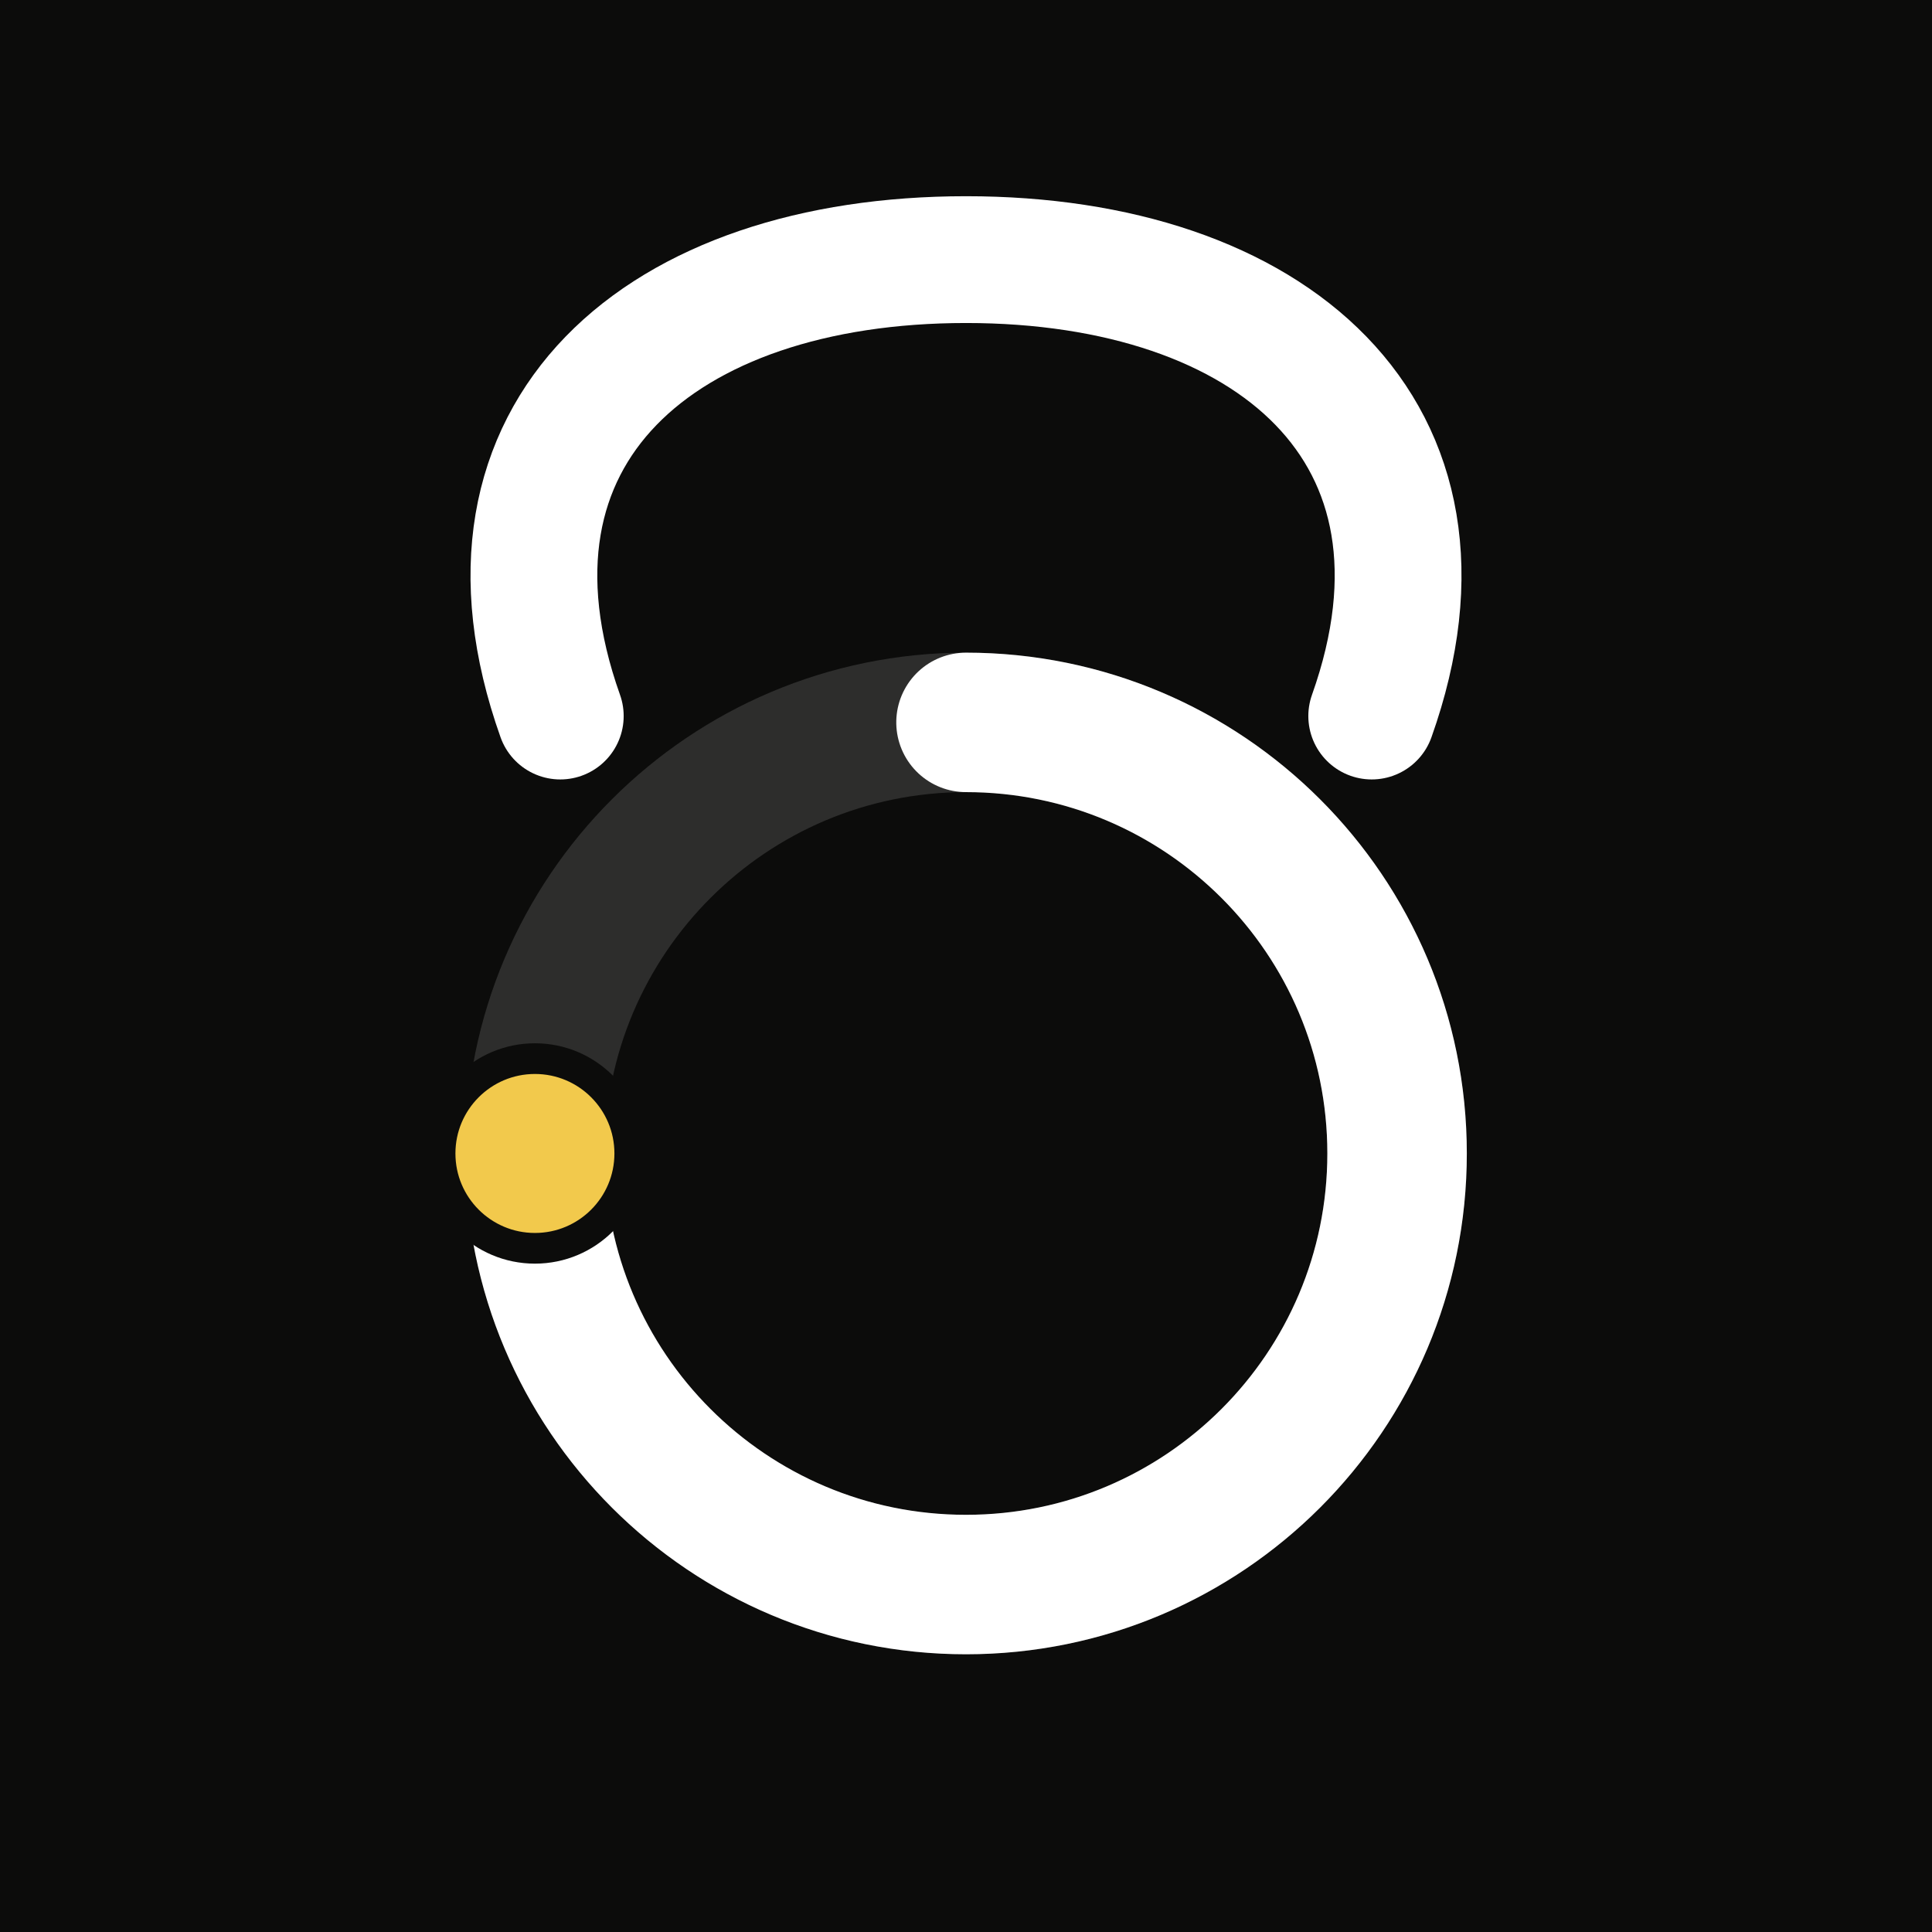
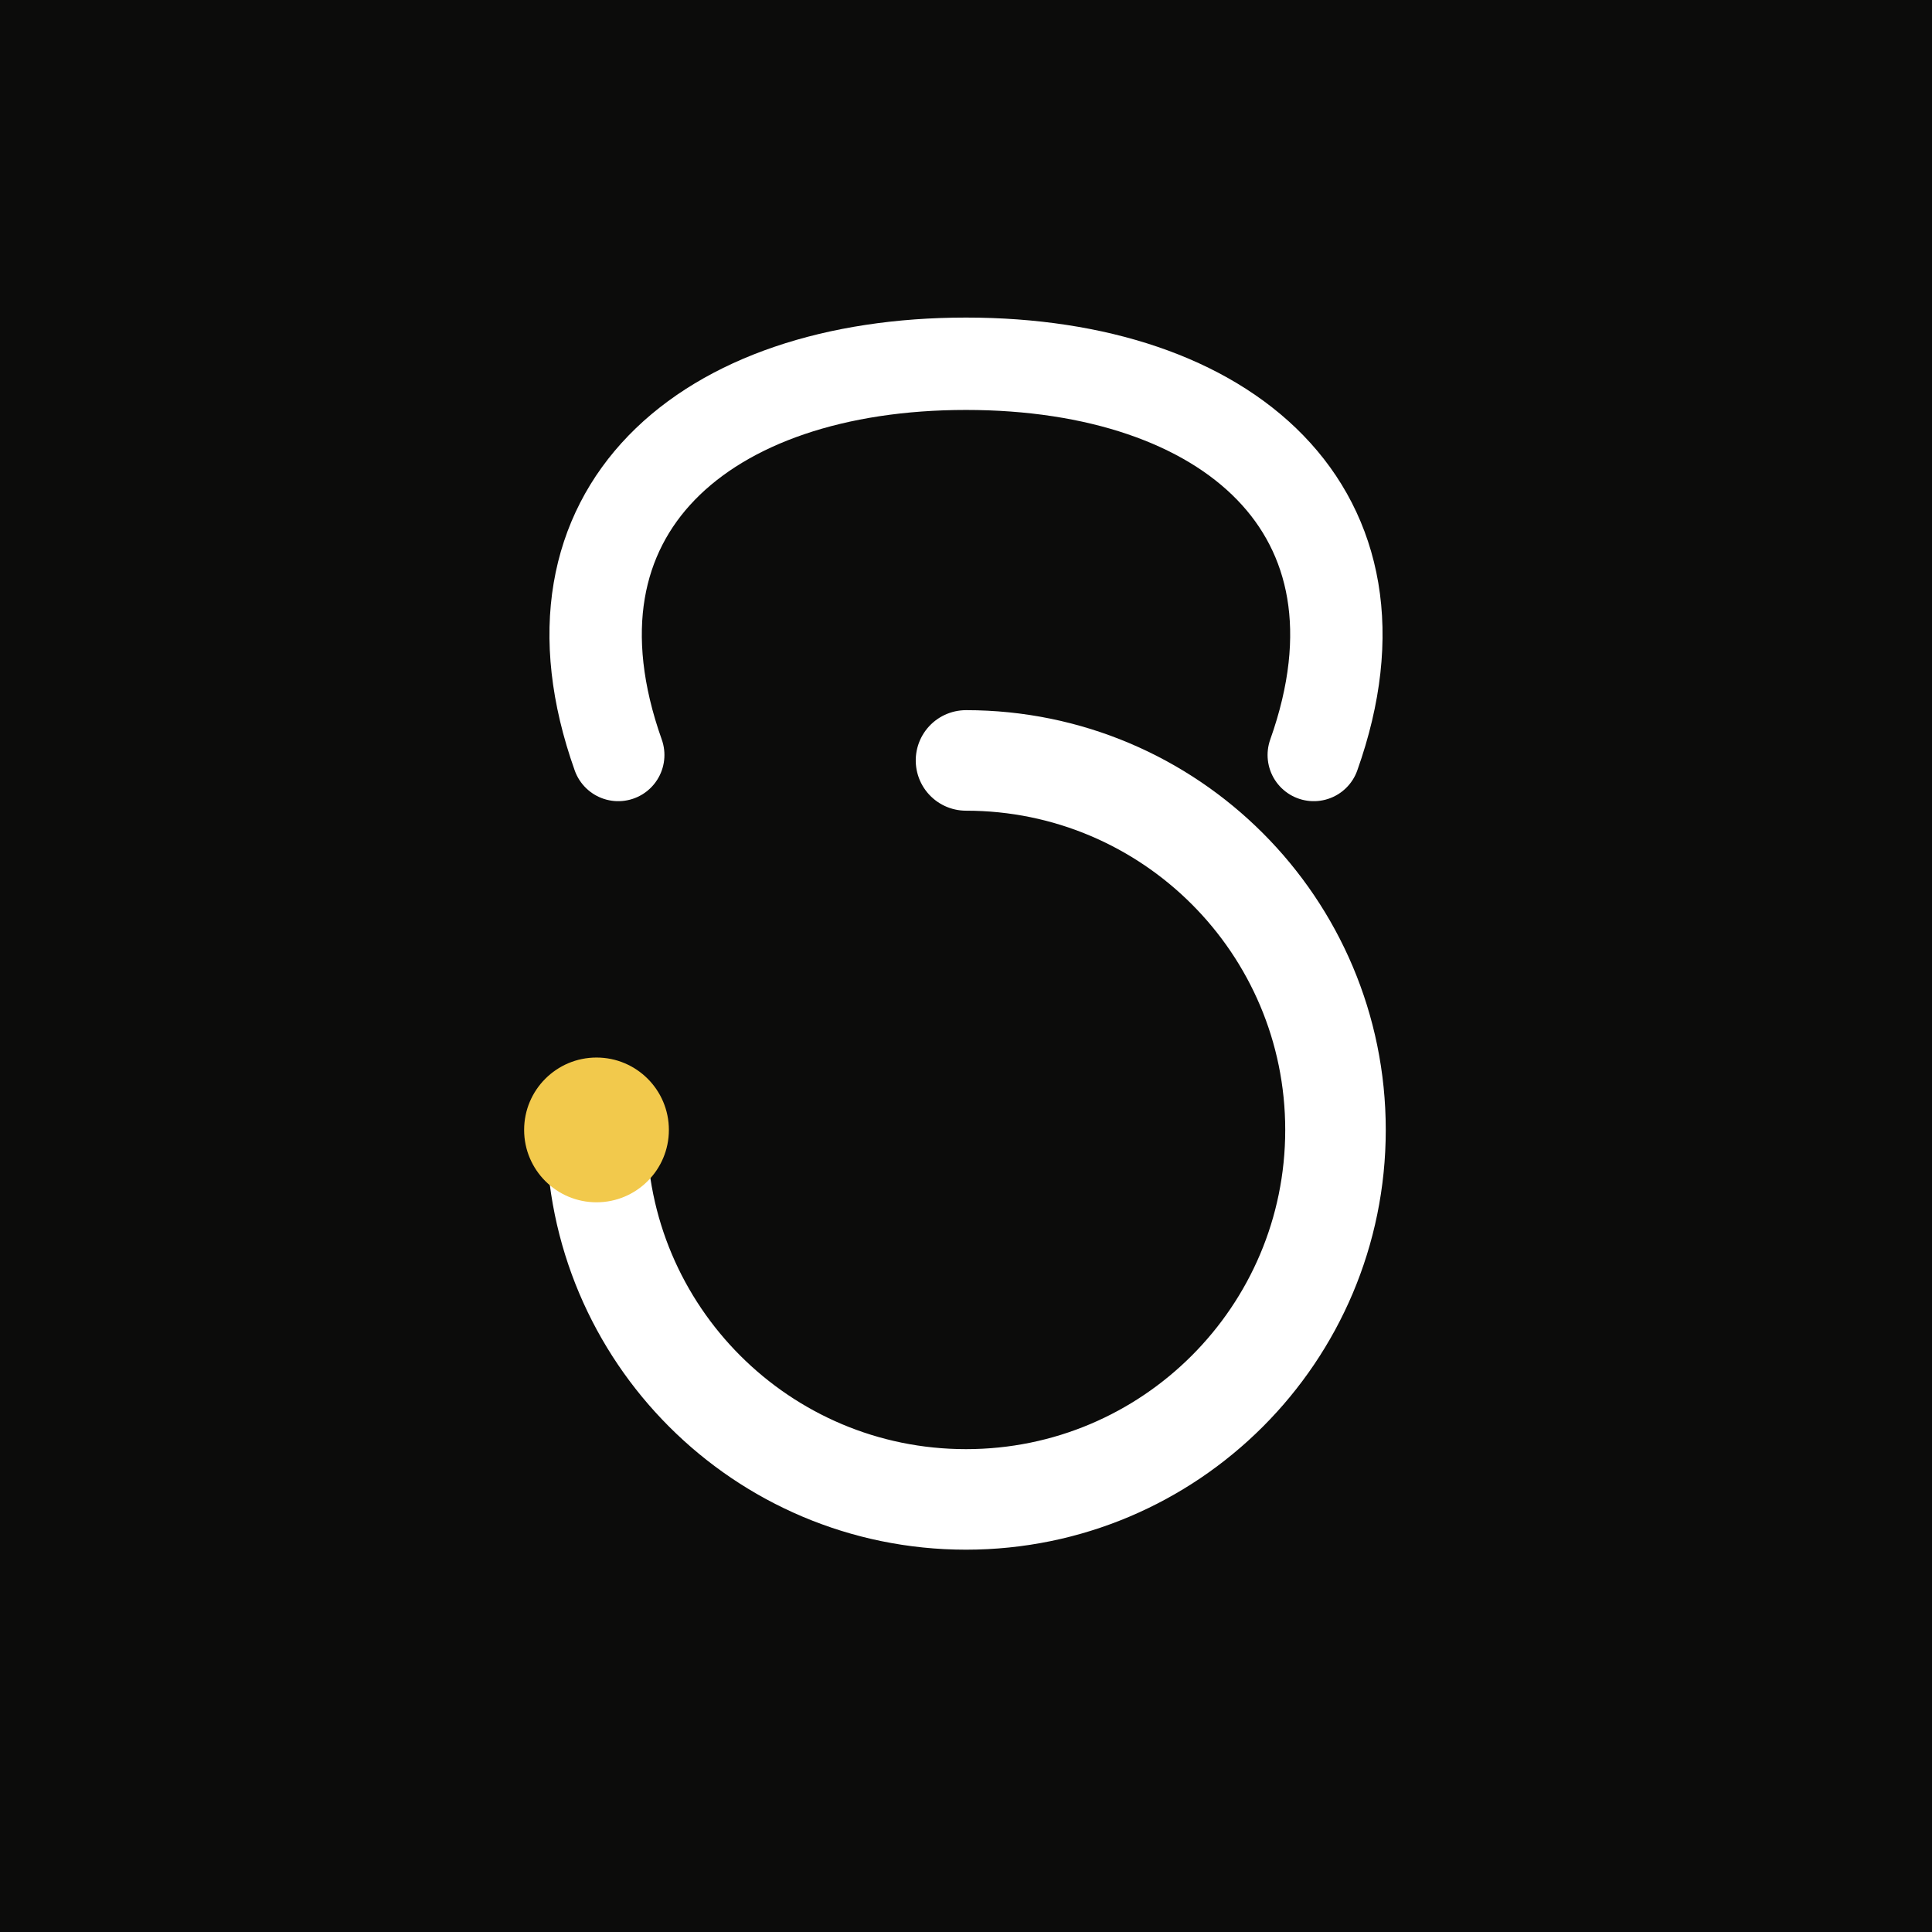
<svg xmlns="http://www.w3.org/2000/svg" viewBox="0 0 512 512" width="512" height="512">
  <rect width="512" height="512" fill="#0C0C0B" />
-   <g transform="translate(256 262) scale(0.84) translate(-256 -248)">
-     <path d="M128 162 C96 72 160 18 256 18 C352 18 416 72 384 162" fill="none" stroke="#FFFFFF" stroke-width="40" stroke-linecap="round" />
-     <circle cx="256" cy="300" r="136" fill="none" stroke="#FFFFFF" stroke-opacity="0.14" stroke-width="44" />
-     <circle cx="256" cy="300" r="136" fill="none" stroke="#FFFFFF" stroke-width="44" stroke-linecap="round" stroke-dasharray="640.88 854.51" transform="rotate(-90 256 300)" />
-     <circle cx="120.00" cy="300.00" r="29.92" fill="#F2C94C" stroke="#0C0C0B" stroke-width="9.68" />
+   <g transform="translate(256 262) scale(0.72) translate(-256 -248)">
+     <path d="M128 162 C96 72 160 18 256 18 C352 18 416 72 384 162" fill="none" stroke="#FFFFFF" stroke-width="34" stroke-linecap="round" />
+     <circle cx="256" cy="300" r="136" fill="none" stroke="#FFFFFF" stroke-width="37" stroke-linecap="round" stroke-dasharray="640.88 854.51" transform="rotate(-90 256 300)" />
+     <circle cx="120.00" cy="300.00" r="26.64" fill="#F2C94C" />
  </g>
</svg>
